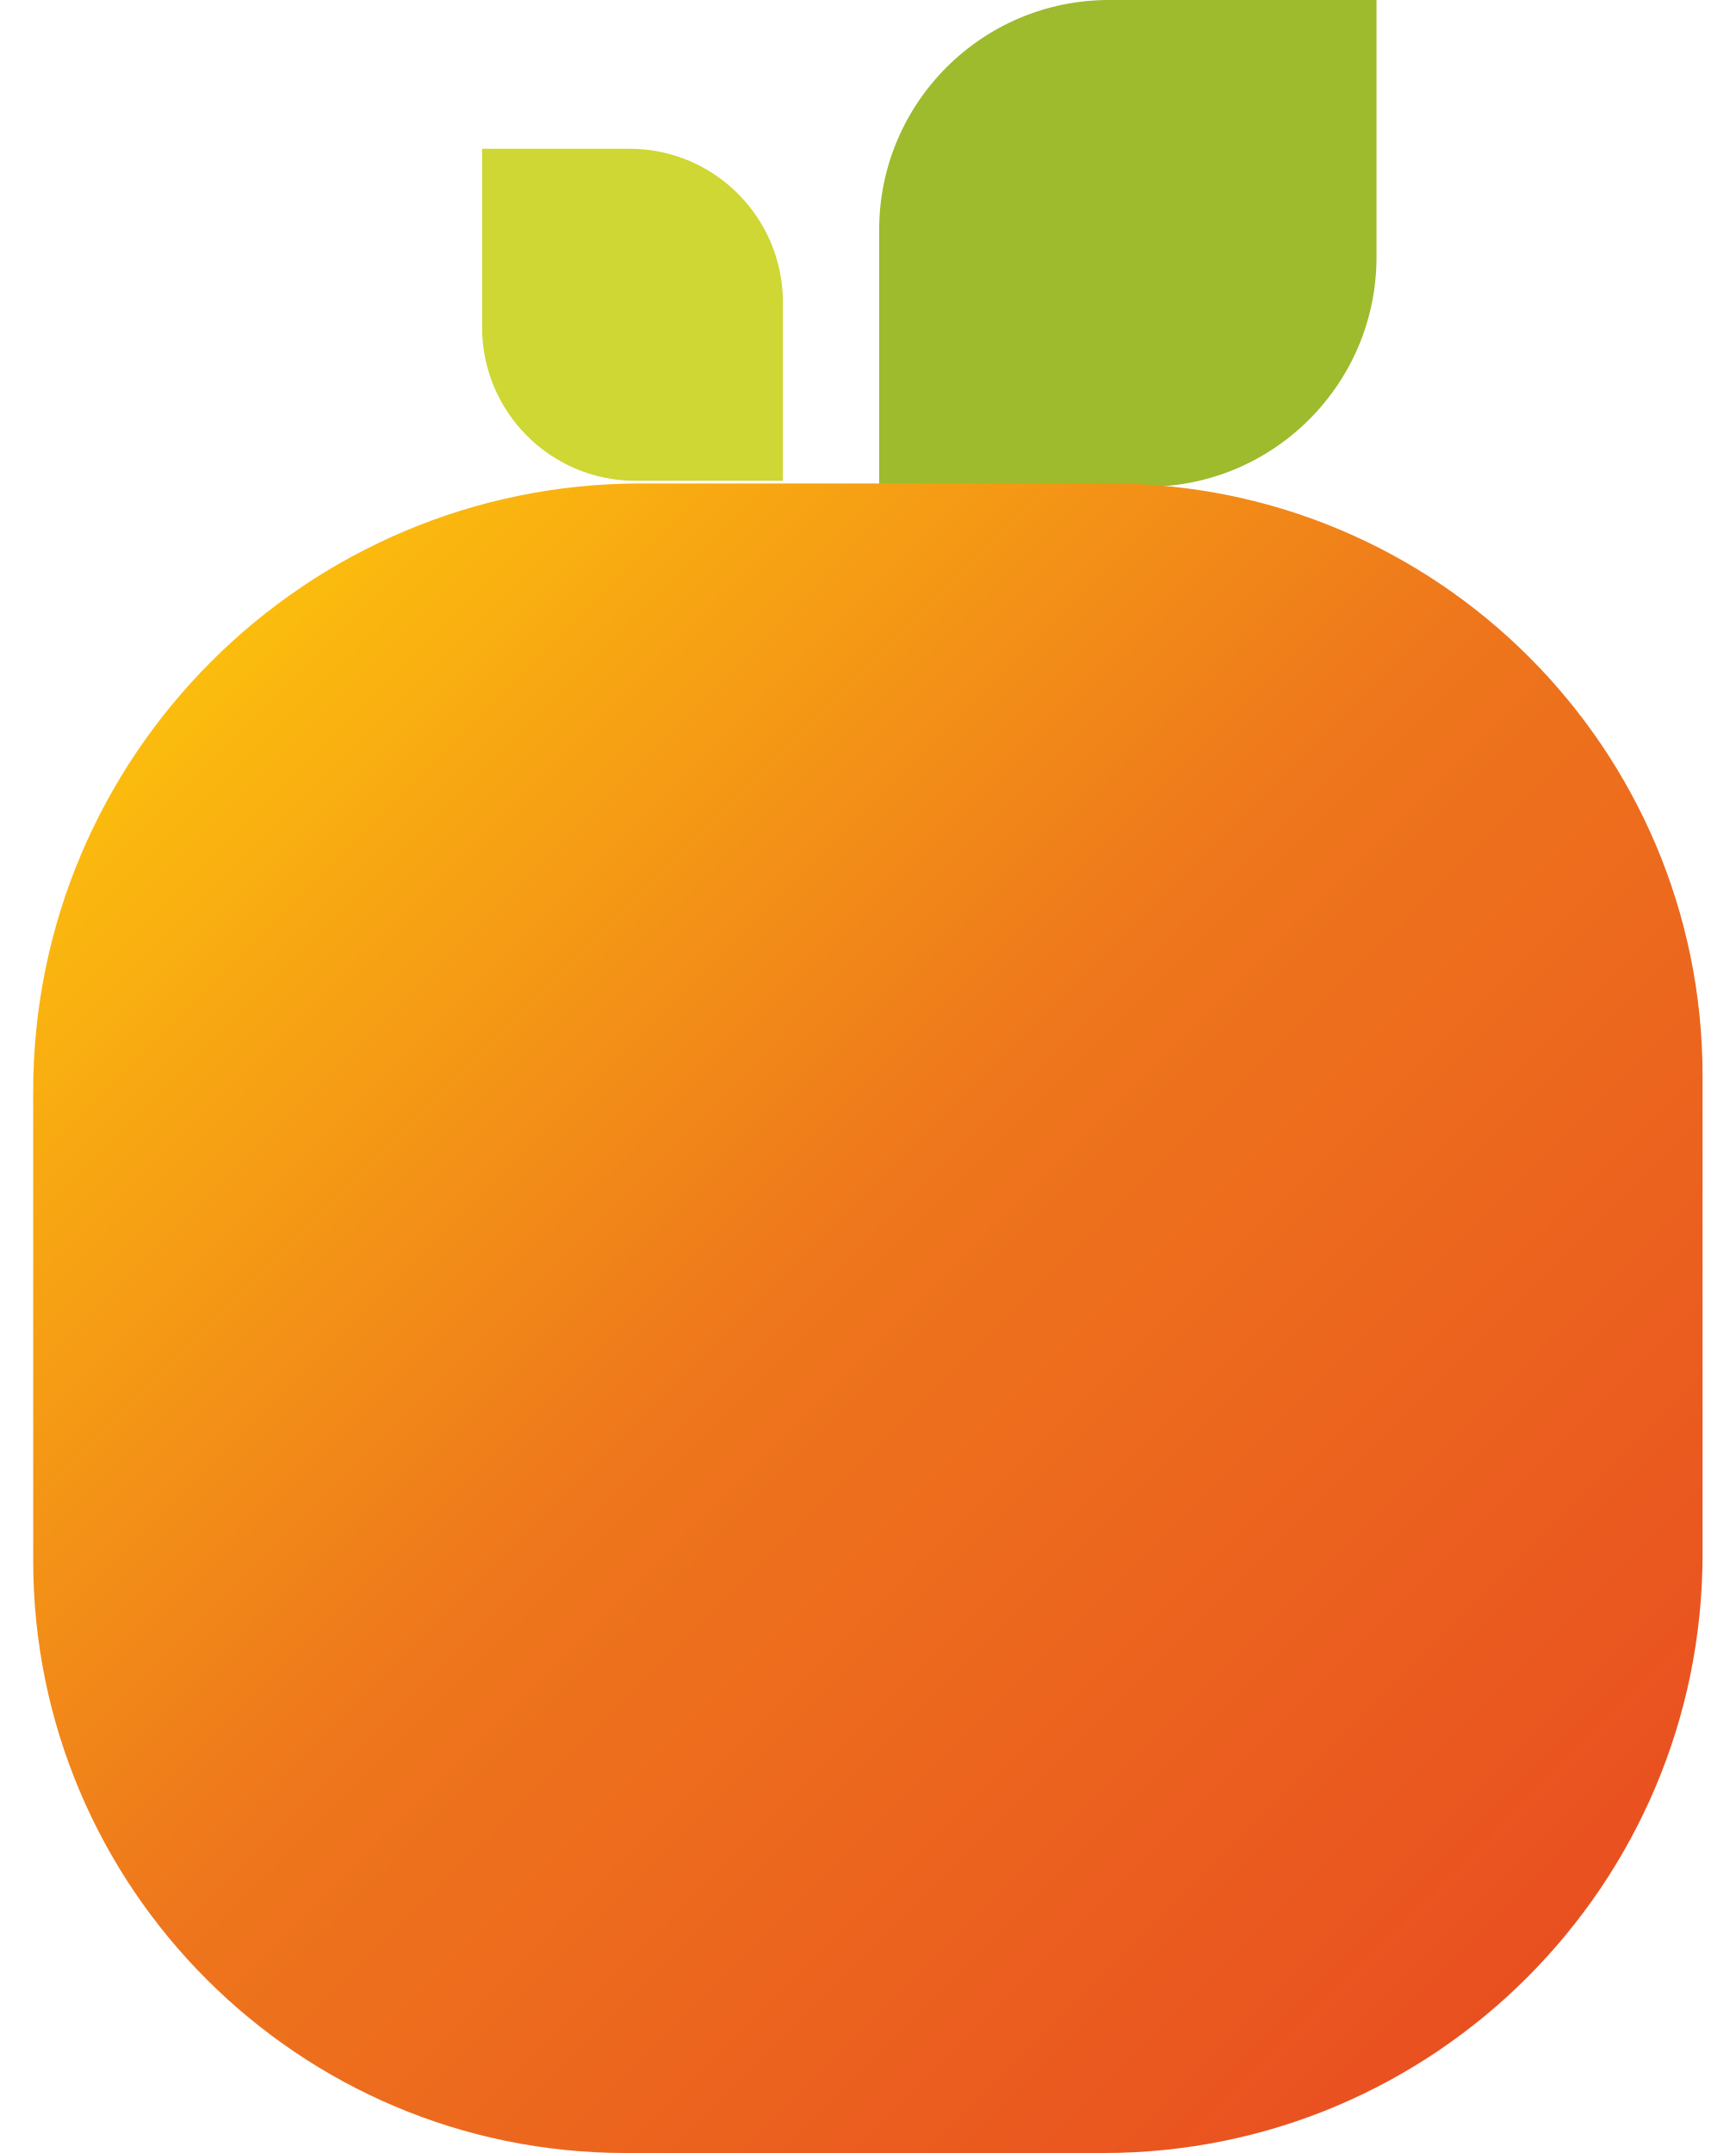
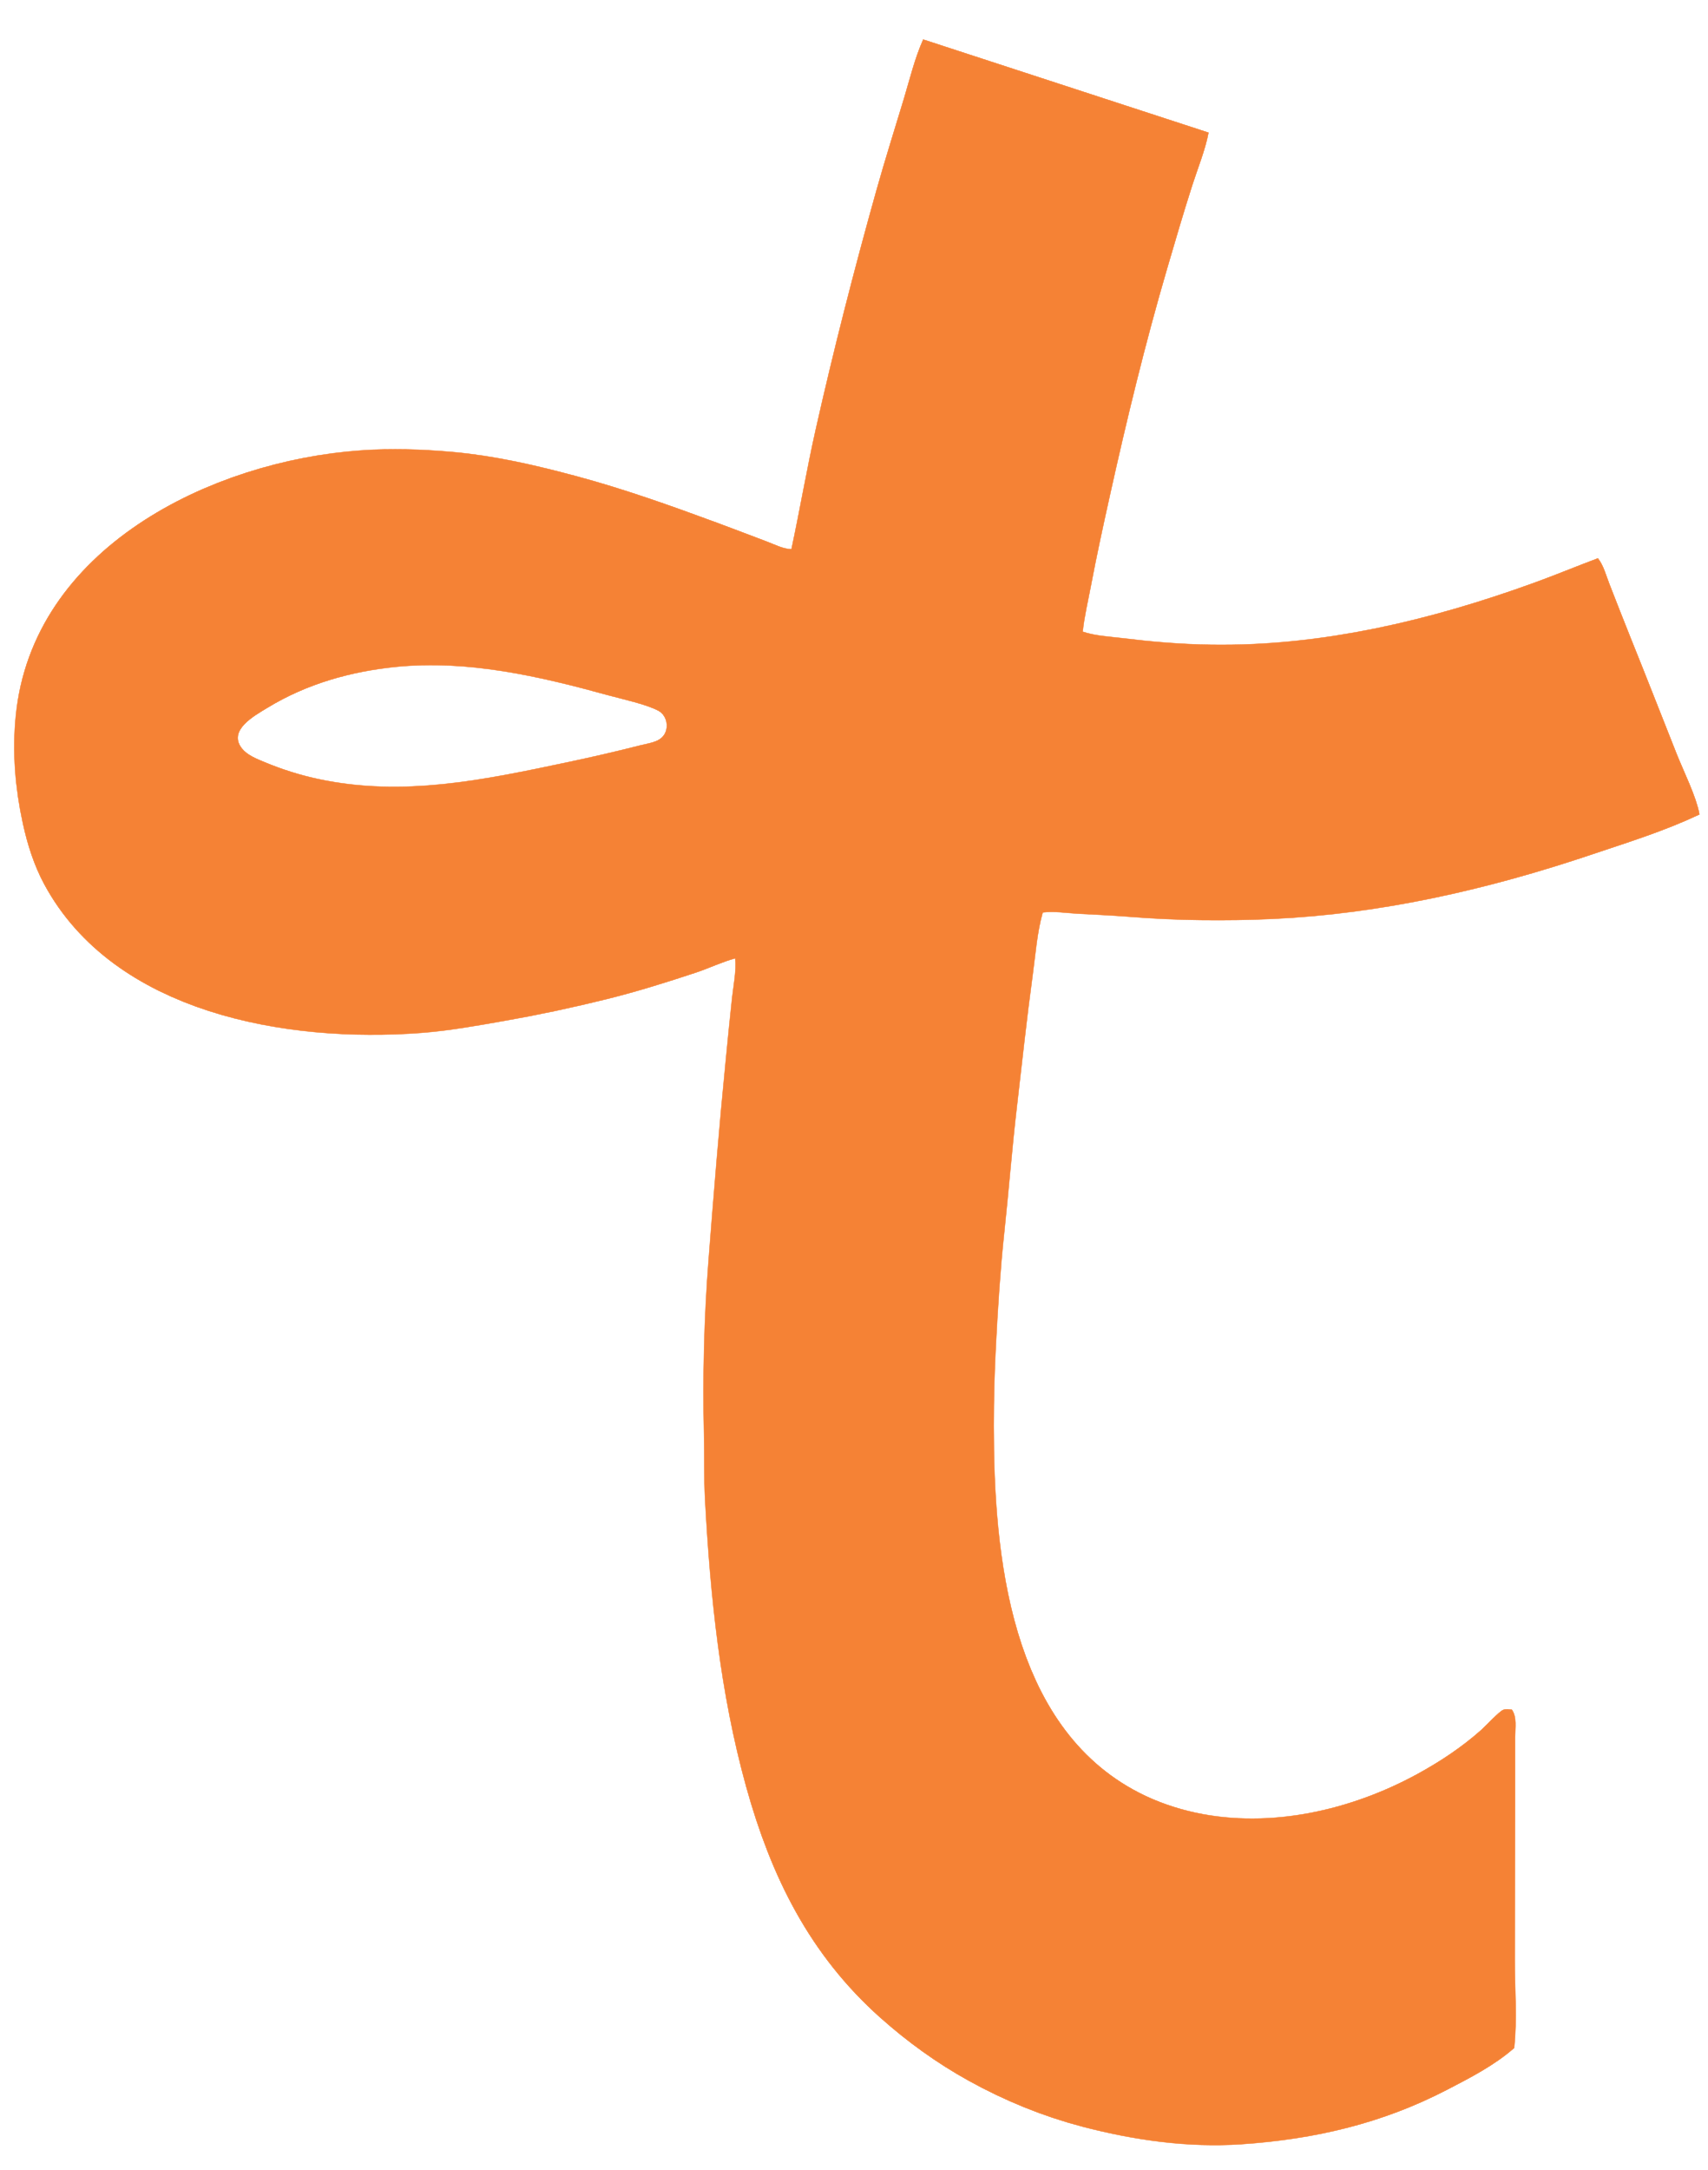
- <svg xmlns="http://www.w3.org/2000/svg" id="Calque_2" data-name="Calque 2" viewBox="0 0 26.14 32.42">
-   <defs>
-     <style>
-       .cls-1 {
-         fill: none;
-       }
- 
-       .cls-2 {
-         fill: url(#Dégradé_sans_nom_2);
-       }
- 
-       .cls-3 {
-         fill: #9dbb2d;
-       }
- 
-       .cls-4 {
-         fill: #ced734;
-       }
-     </style>
-     <linearGradient id="Dégradé_sans_nom_2" data-name="Dégradé sans nom 2" x1="2.7" y1="9.48" x2="24.08" y2="30.85" gradientTransform="translate(32.92 6.78) rotate(90)" gradientUnits="userSpaceOnUse">
-       <stop offset="0" stop-color="#fcc00d" />
-       <stop offset=".45" stop-color="#ee761c" />
-       <stop offset=".95" stop-color="#e95020" />
-     </linearGradient>
-   </defs>
-   <g id="Calque_1-2" data-name="Calque 1">
-     <g>
-       <path class="cls-3" d="M13.32-.08h3.87c1.91,0,3.46,1.55,3.46,3.46v4.03h-3.87c-1.91,0-3.46-1.55-3.46-3.46V-.08h0Z" transform="translate(20.65 -13.32) rotate(90)" />
-       <path class="cls-4" d="M7.26,2.24h2.22c1.28,0,2.31,1.04,2.31,2.31v2.69h-2.22c-1.28,0-2.31-1.04-2.31-2.31v-2.69h0Z" />
-     </g>
-     <path class="cls-2" d="M9.42,7.28h7.07c5.05,0,9.15,4.1,9.15,9.15v7.07c0,4.92-3.99,8.92-8.92,8.92h-7.2c-4.98,0-9.02-4.04-9.02-9.02v-7.2c0-4.92,3.99-8.92,8.92-8.92Z" transform="translate(-6.78 32.92) rotate(-90)" />
-     <path class="cls-1" d="M9.27,6.18h7.35c5.25,0,9.52,4.27,9.52,9.52v7.35c0,5.12-4.15,9.27-9.27,9.27h-7.49C4.2,32.32,0,28.12,0,22.94v-7.49C0,10.33,4.15,6.18,9.27,6.18Z" transform="translate(-6.18 32.32) rotate(-90)" />
-   </g>
+ <svg xmlns="http://www.w3.org/2000/svg" viewBox="0 0 972 1235" width="972" height="1235">
+   <path d="M525.5 22.5C579.63 40.17 633.76 57.83 687.88 75.5C685.94 85.49 681.8 95.54 678.67 105.26C673.61 120.99 668.98 136.88 664.33 152.73C651.8 195.47 641.29 238.8 631.65 282.28C627.87 299.31 624.15 316.34 620.91 333.48C619.29 342.09 617.17 350.8 616.25 359.5C623.21 361.93 631.19 362.28 638.5 363.18C655.47 365.29 672.39 366.72 689.5 366.97C752.54 367.9 814.29 353.08 873.27 331.7C885.44 327.28 897.38 322.32 909.5 317.77C912.7 321.76 914.18 327.64 916.08 332.47C920.12 342.75 924.09 353.06 928.23 363.31C937.08 385.21 945.64 407.24 954.37 429.19C958.33 439.15 965.51 453.39 967.31 463.5C947.69 472.82 926.35 479.45 905.79 486.36C847.26 506.05 786.36 520.07 724.5 522.95C697.28 524.22 669.7 523.9 642.52 521.71C632.87 520.94 623.17 520.52 613.5 519.98C606.89 519.61 600.04 518.45 593.5 519.28C590.26 530.7 589.44 542.76 587.83 554.49C584.41 579.46 581.76 604.46 578.83 629.5C576.02 653.41 574.19 677.42 571.61 701.35C569.32 722.66 567.97 744.1 566.85 765.5C566.04 780.82 565.62 796.14 565.62 811.5C565.62 884.67 574.6 982.35 648.24 1020.27C658.38 1025.49 669.52 1029.31 680.66 1031.71C723.23 1040.89 769.32 1030.22 807.04 1009.54C819.91 1002.48 832.13 994.37 843.12 984.61C845.62 982.4 853.35 974 855.71 973.14C857.32 972.55 858.85 972.89 860.5 973.03C863.55 977.3 862.39 983.44 862.39 988.5C862.39 1000.17 862.39 1011.83 862.39 1023.5C862.39 1054.16 862.19 1084.83 862.19 1115.5C862.19 1131.95 863.61 1149.16 861.87 1165.5C850.87 1175.27 836.72 1182.52 823.73 1189.27C786.55 1208.57 748.12 1217.48 706.54 1220.32C676.29 1222.38 645.5 1217.98 616.29 1210.34C593.62 1204.41 571.84 1195.49 551.36 1184.14C533.3 1174.14 516.58 1162.06 501.17 1148.34C460.9 1112.47 438.91 1067.99 424.71 1016.7C409.95 963.43 404.32 908.49 401.34 853.48C400.67 841.17 401.01 828.82 400.73 816.5C399.97 783.68 400.75 750.29 403.31 717.53C406.28 679.47 409.34 641.49 413.12 603.5C414.32 591.5 415.42 579.48 416.77 567.5C417.57 560.41 419.24 552.44 418.5 545.38C410.88 547.44 403.56 551.02 396.05 553.51C379.28 559.07 362.37 564.37 345.22 568.62C326.14 573.35 306.87 577.49 287.5 580.89C271.56 583.69 255.65 586.61 239.5 587.84C163.44 593.62 64.95 576.8 25.24 503.27C19.39 492.44 15.63 480.48 13.02 468.5C8.64 448.43 6.97 427.99 9 407.5C18.4 312.2 119.81 262.37 205.54 256.36C222.85 255.14 240.24 255.72 257.5 257.25C281.52 259.38 305.21 264.88 328.45 271.15C355.42 278.42 381.82 287.85 408.02 297.51C417.48 301 426.89 304.64 436.32 308.19C440.85 309.89 445.72 312.48 450.5 312.6C455.36 290.01 459.21 267.19 464.28 244.65C474.57 198.92 486.2 153.58 498.86 108.44C503.78 90.9 509.29 73.56 514.55 56.12C517.89 45 520.75 33.09 525.5 22.5ZM225.76 379.47C199.86 382.05 174.65 389.11 152.27 402.75C144.78 407.31 129.57 415.53 137.59 425.89C140.65 429.84 146.17 431.95 150.64 433.81C160.51 437.94 170.74 441.16 181.2 443.4C229.42 453.74 275.28 443.92 322.5 433.96C336.58 430.99 350.62 427.76 364.56 424.2C370.36 422.72 377.4 422.32 379.24 415.54C380.33 411.52 378.71 406.66 374.94 404.57C368.22 400.83 353.73 397.74 345.88 395.57C307.08 384.86 266.31 375.44 225.76 379.47Z" fill="#f58235" fill-rule="evenodd" stroke="#f58235" stroke-width="0.25" stroke-linejoin="round" />
</svg>
